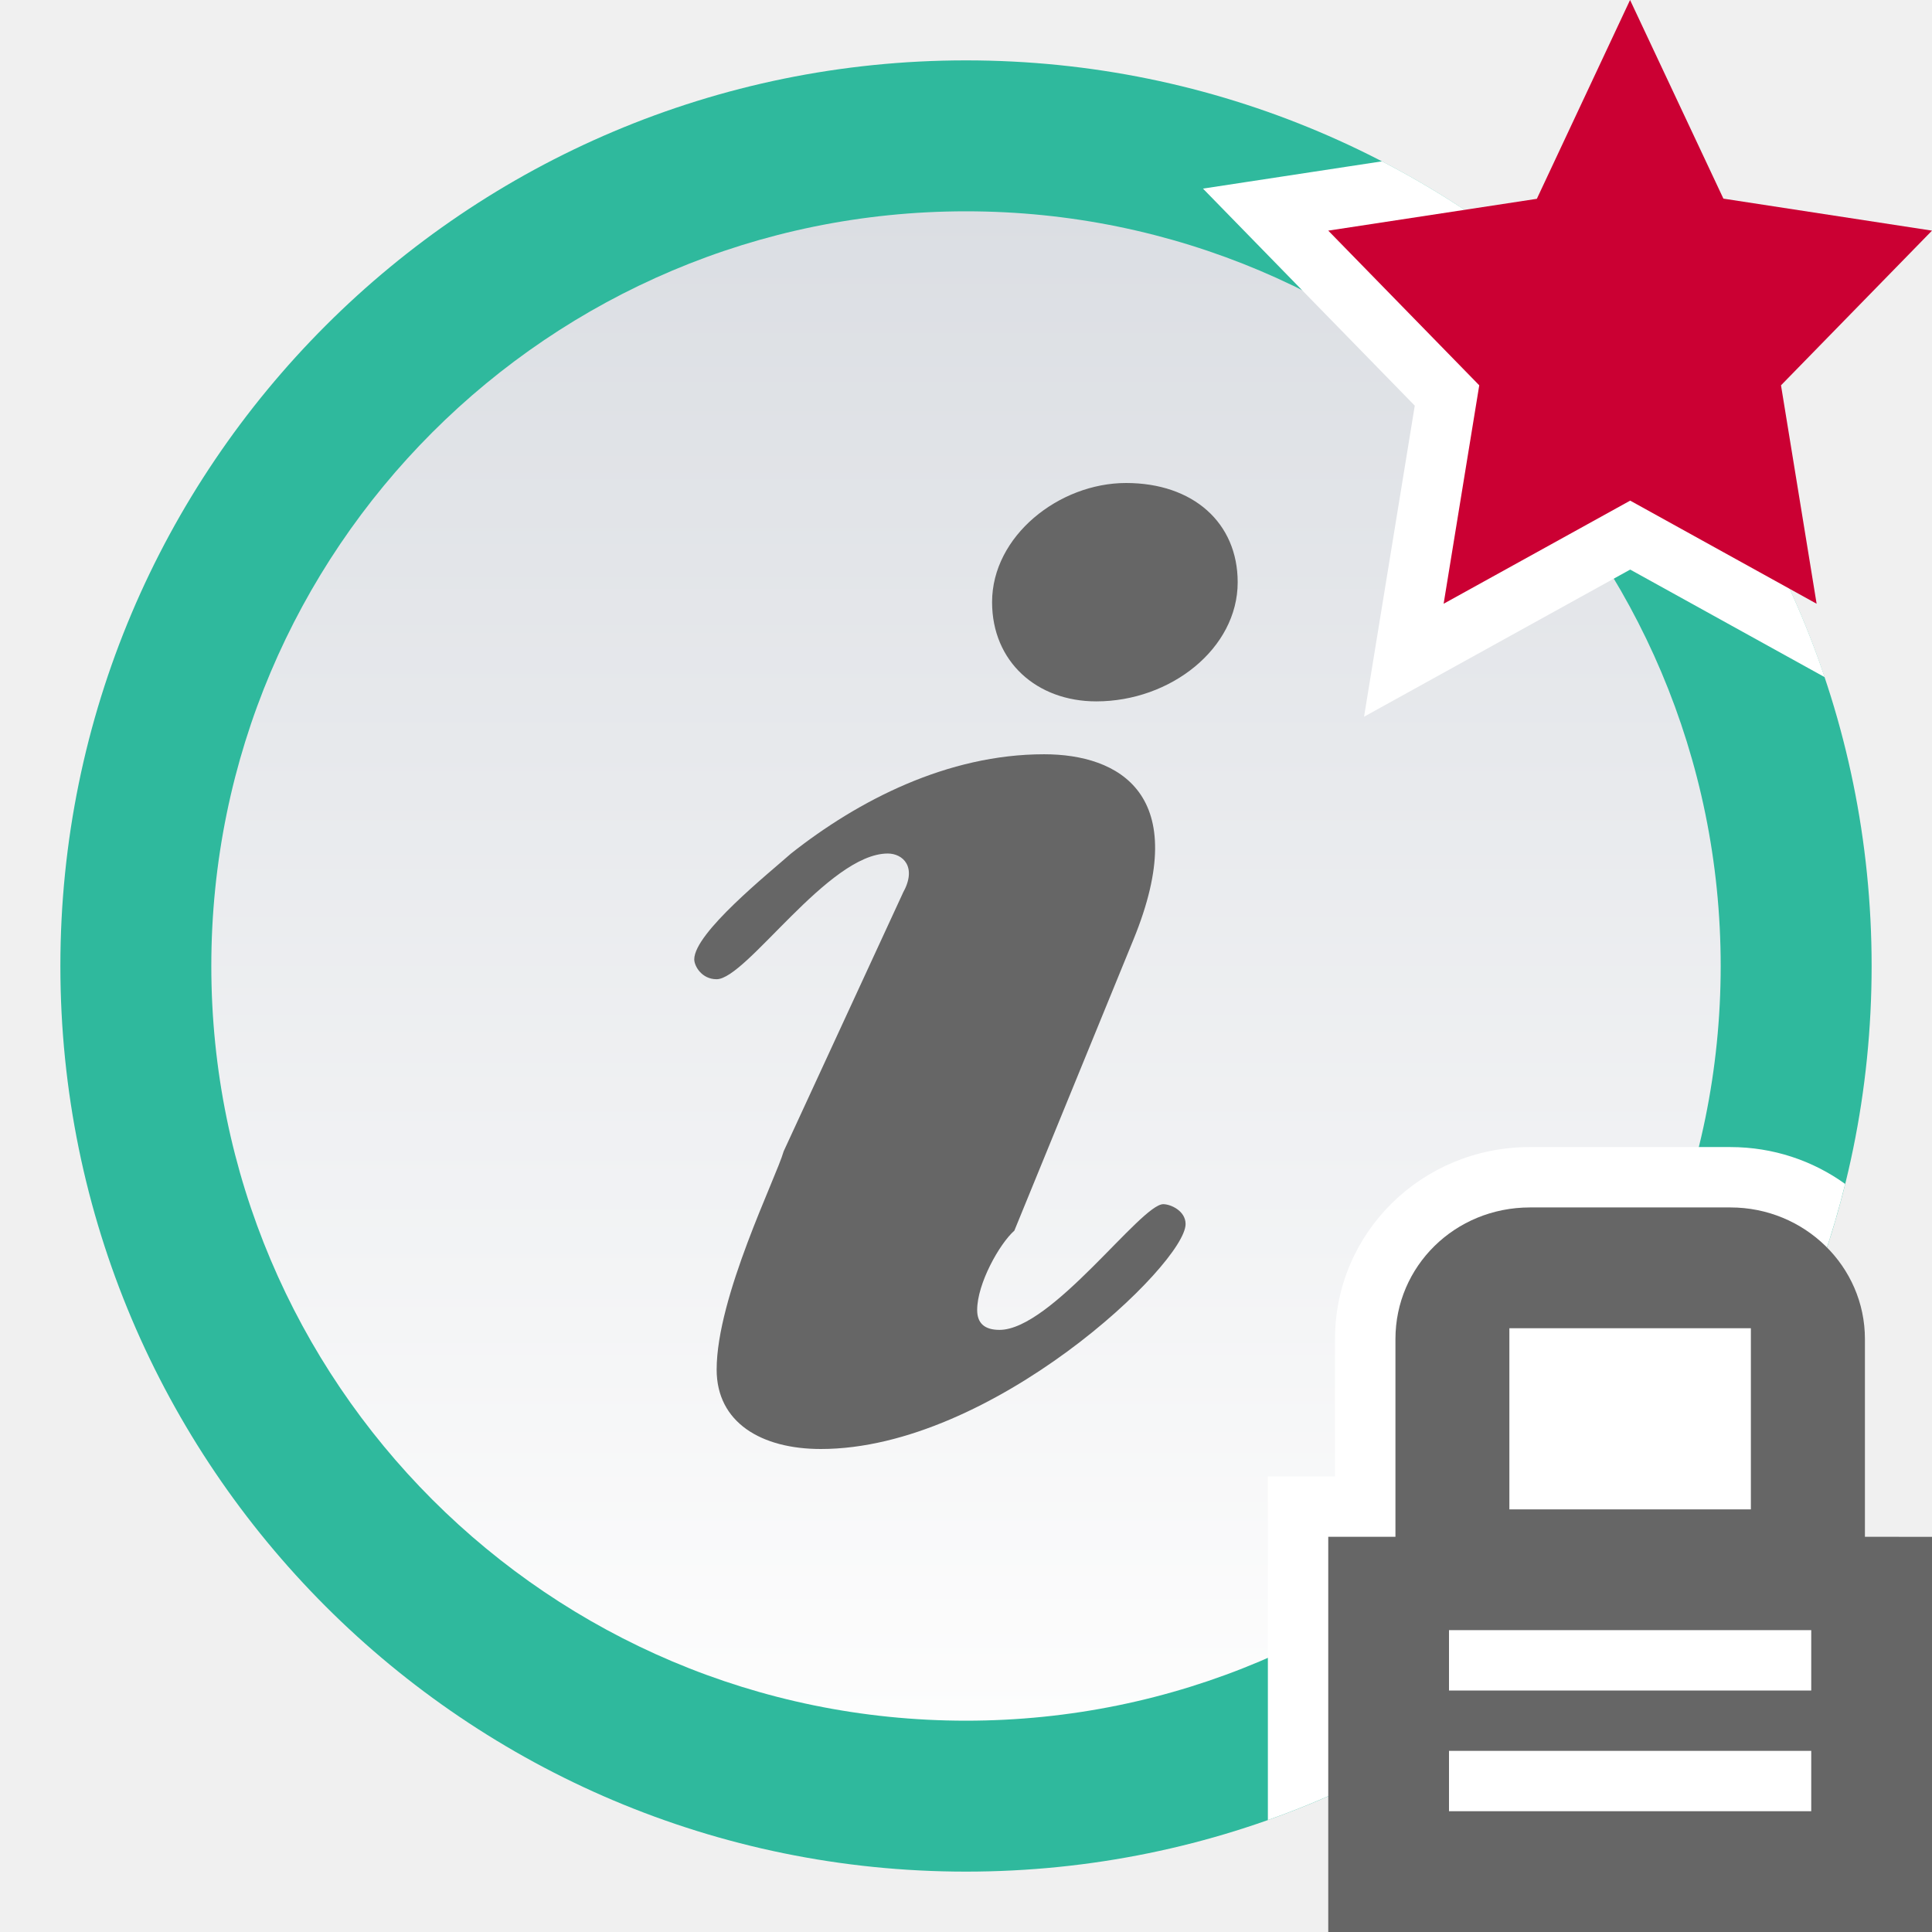
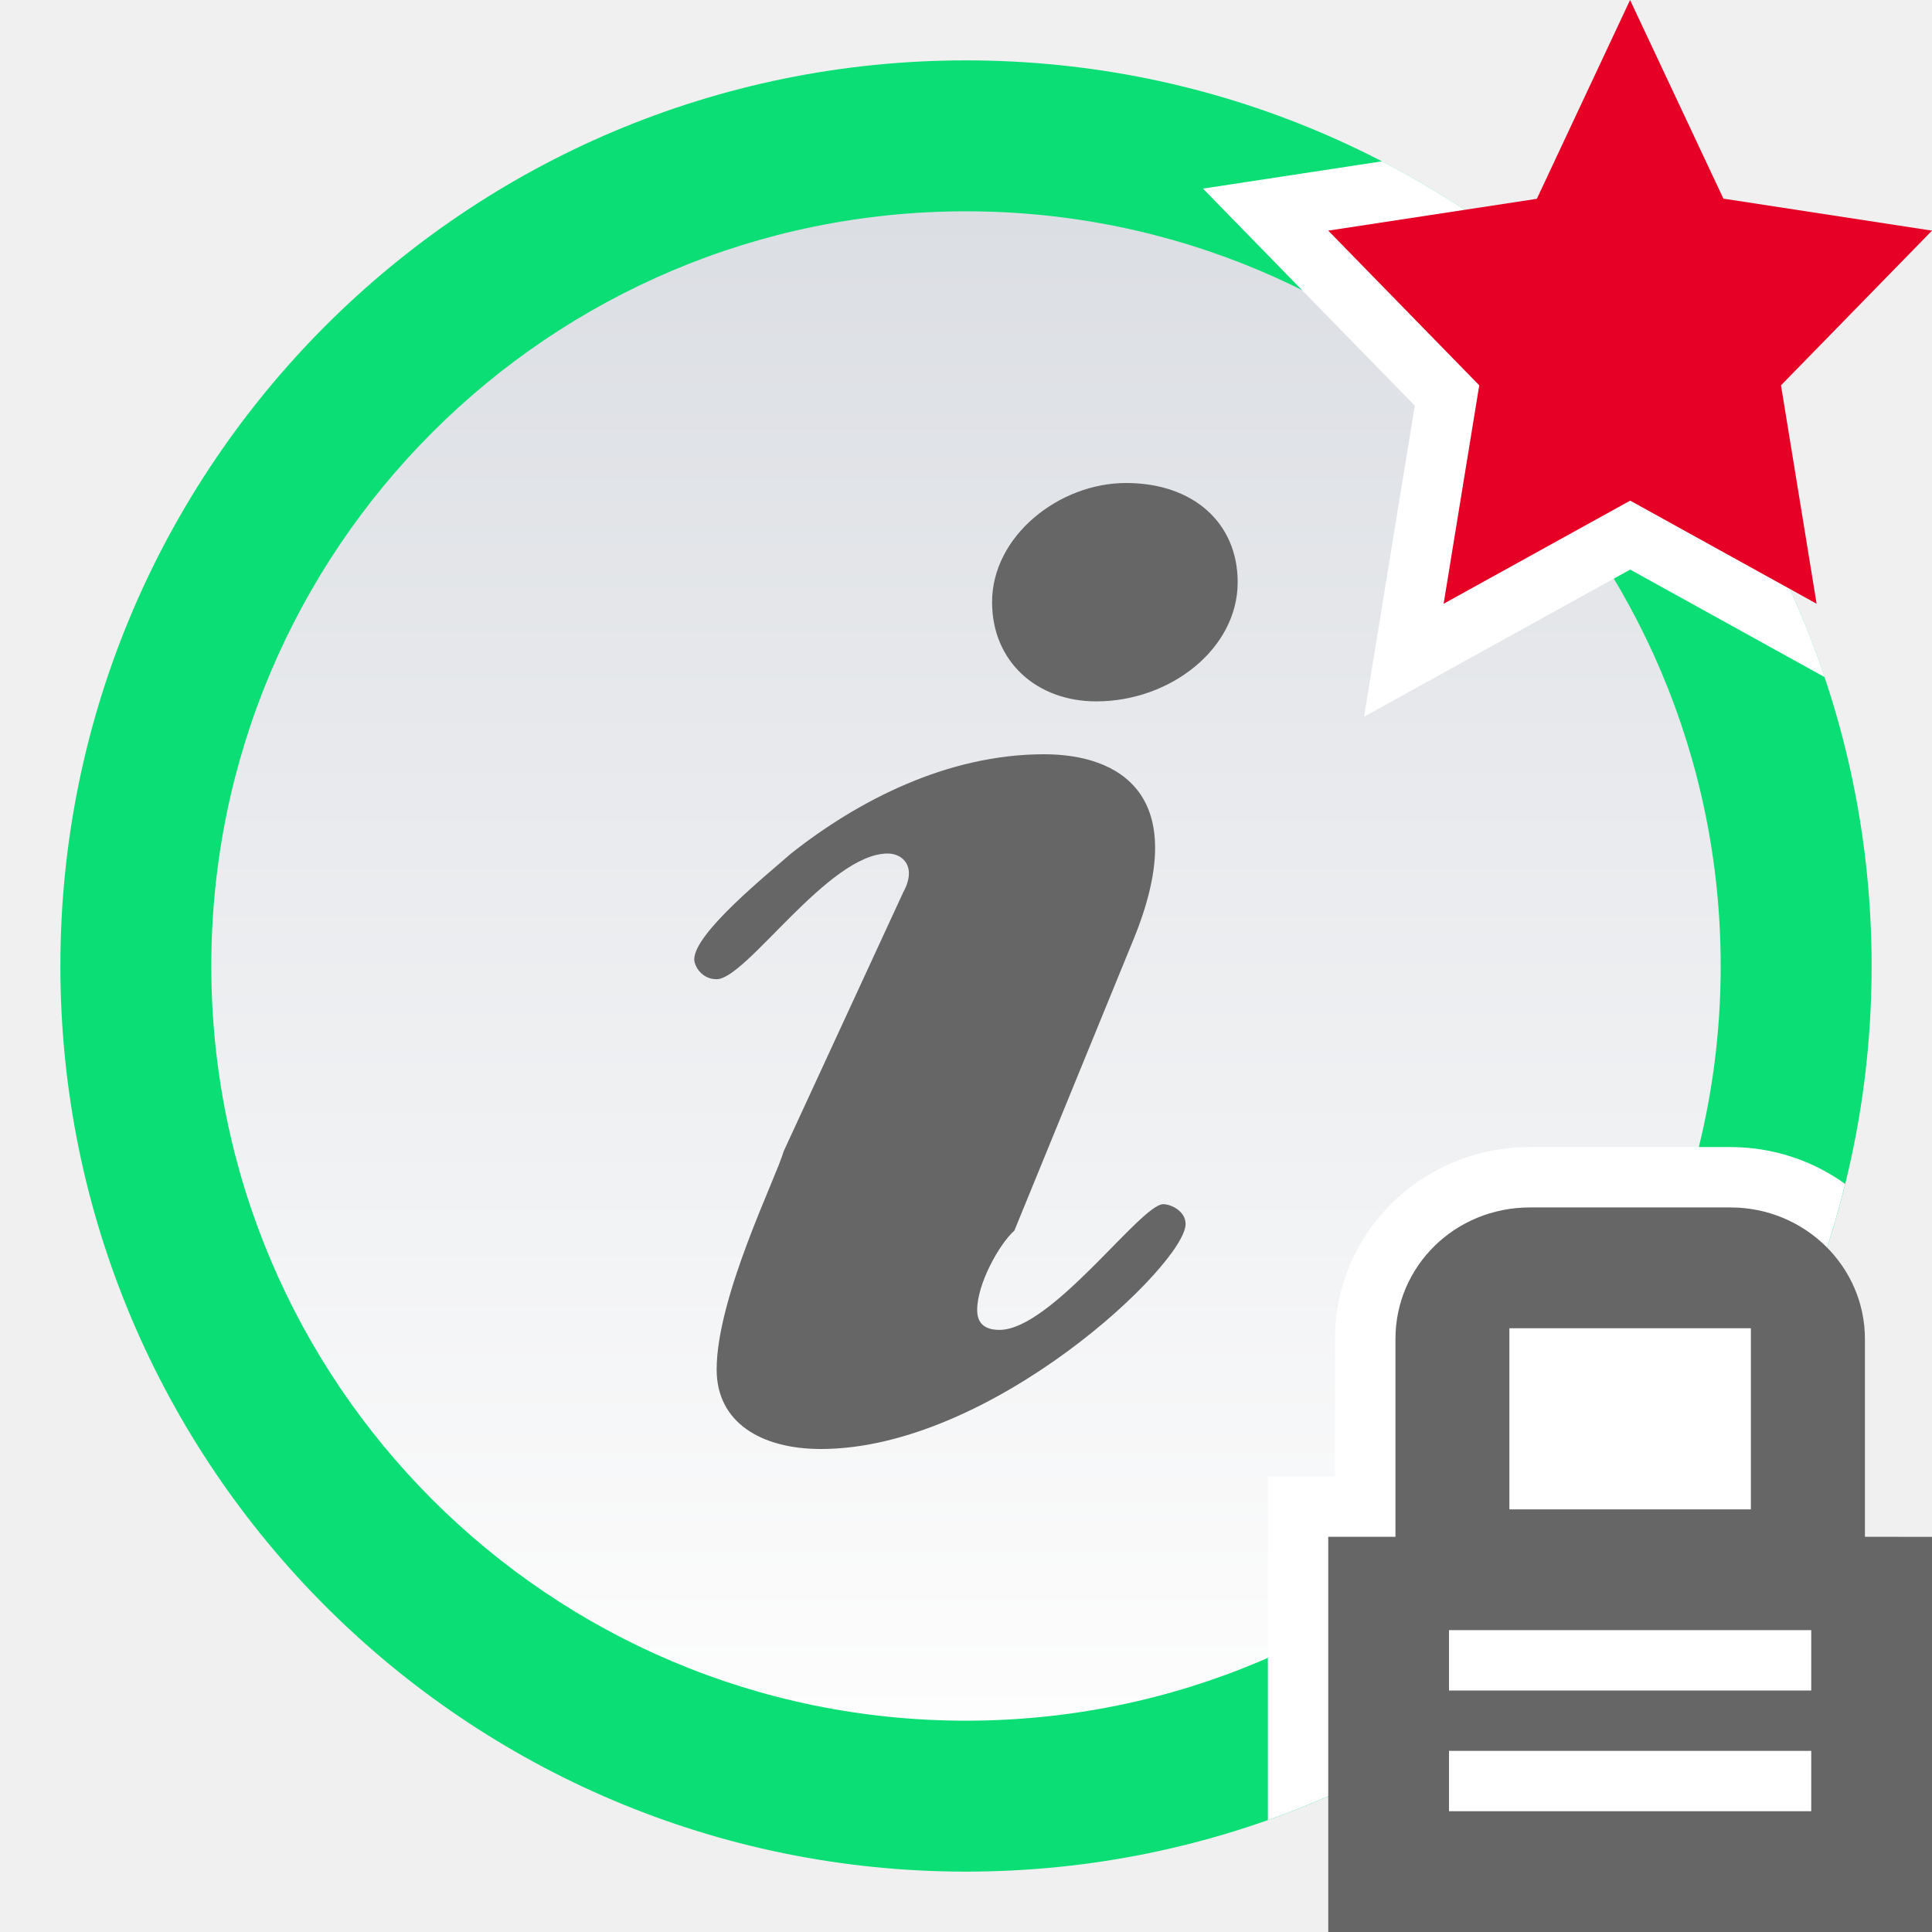
<svg xmlns="http://www.w3.org/2000/svg" id="svg31" version="1.1" viewBox="0 0 32 32">
  <defs id="defs7">
    <linearGradient id="announce_read_locked_mine-a" x1="15" x2="15" y2="27.5" y1="2.5" gradientUnits="userSpaceOnUse" gradientTransform="translate(1,1)">
      <stop id="stop2" stop-color="#DBDEE3" offset="0" />
      <stop id="stop4" stop-color="#FDFDFD" offset="1" />
    </linearGradient>
  </defs>
  <path id="path9" d="M 0,0 H 32 V 32 H 0 Z" style="fill:none;fill-rule:evenodd" />
-   <path id="path11" d="M 31,16 C 31,24.284 24.284,31 16,31 7.716,31 1,24.284 1,16 1,7.716 7.716,1 16,1 24.284,1 31,7.716 31,16" fill="#2fb99d" style="fill-rule:evenodd" />
-   <path id="path13" d="M 30,16 C 30,23.732 23.732,30 16,30 8.268,30 2,23.732 2,16 2,8.268 8.268,2 16,2 23.732,2 30,8.268 30,16" fill="#2fb99d" style="fill-rule:evenodd" />
+   <path id="path11" d="M 31,16 C 31,24.284 24.284,31 16,31 7.716,31 1,24.284 1,16 1,7.716 7.716,1 16,1 24.284,1 31,7.716 31,16" fill="#0bde74" style="fill-rule:evenodd" />
+   <path id="path13" d="M 30,16 C 30,23.732 23.732,30 16,30 8.268,30 2,23.732 2,16 2,8.268 8.268,2 16,2 23.732,2 30,8.268 30,16" fill="#0bde74" style="fill-rule:evenodd" />
  <path id="path17" d="M 28.5,16 C 28.5,22.903 22.904,28.5 16,28.5 9.096,28.5 3.5,22.903 3.5,16 3.5,9.096 9.096,3.5 16,3.5 22.904,3.5 28.5,9.096 28.5,16" fill="url(#announce_read_locked_mine-a)" style="fill:url(#announce_read_locked_mine-a);fill-rule:evenodd" />
  <path id="path19" d="m 14.952,14.795 c 0.247,-0.438 0,-0.658 -0.247,-0.658 -0.986,0 -2.342,2.082 -2.836,2.082 -0.247,0 -0.37,-0.219 -0.37,-0.329 0,-0.438 1.233,-1.425 1.603,-1.753 1.11,-0.877 2.589,-1.644 4.192,-1.644 1.233,0 2.466,0.658 1.48,3.068 l -1.973,4.822 c -0.247,0.219 -0.616,0.877 -0.616,1.315 0,0.219 0.123,0.329 0.37,0.329 0.863,0 2.342,-2.082 2.712,-2.082 0.123,0 0.37,0.11 0.37,0.329 0,0.658 -3.205,3.726 -6.041,3.726 -0.986,0 -1.726,-0.438 -1.726,-1.315 0,-1.206 0.986,-3.178 1.11,-3.616 l 1.973,-4.274 z m 1.48,-4.822 c 0,-1.096 1.11,-1.973 2.219,-1.973 1.11,0 1.849,0.658 1.849,1.644 0,1.096 -1.11,1.973 -2.342,1.973 -0.986,0 -1.726,-0.658 -1.726,-1.644 z" fill="#666666" style="fill-rule:evenodd" />
  <path id="path21" d="m 30.221,11.215 -3.22,-1.781 -4.408,2.437 0.84,-5.152 -3.508,-3.595 2.966,-0.452 c 3.428,1.776 6.084,4.836 7.331,8.543 z" fill="#ffffff" style="fill-rule:evenodd" />
-   <path id="path23" d="M 27.001,8.292 30.089,10 29.499,6.382 32,3.82 28.545,3.29 26.999,0 25.455,3.293 22,3.82 24.501,6.382 23.911,10 Z" fill="#cb0033" style="fill-rule:evenodd" />
+   <path id="path23" d="M 27.001,8.292 30.089,10 29.499,6.382 32,3.82 28.545,3.29 26.999,0 25.455,3.293 22,3.82 24.501,6.382 23.911,10 Z" fill="#e60026" style="fill-rule:evenodd" />
  <path id="path25" d="m 21,30.146 v -5.692 h 1.112 v -2.276 c 0,-1.764 1.44,-3.179 3.228,-3.179 h 3.32 c 0.71,0 1.368,0.226 1.902,0.611 -0.204,0.826 -0.476,1.624 -0.811,2.389 h 0.248 v 8 h -6 v -1.309 c -0.935,0.591 -1.94,1.081 -3,1.456 v 0 z" fill="#ffffff" style="fill-rule:evenodd" />
  <path id="path27" d="m 24,28 v -1 h 6 v 1 z m 0,2 v -1 h 6 v 1 z m 1,-8 h 4 v 3 h -4 z m 5.889,3.454 v -3.276 c 0,-1.202 -0.998,-2.179 -2.228,-2.179 h -3.32 c -1.245,0 -2.228,0.976 -2.228,2.179 v 3.276 H 22 V 32 h 10 v -6.545 z" fill="#666666" style="fill-rule:evenodd" />
</svg>
